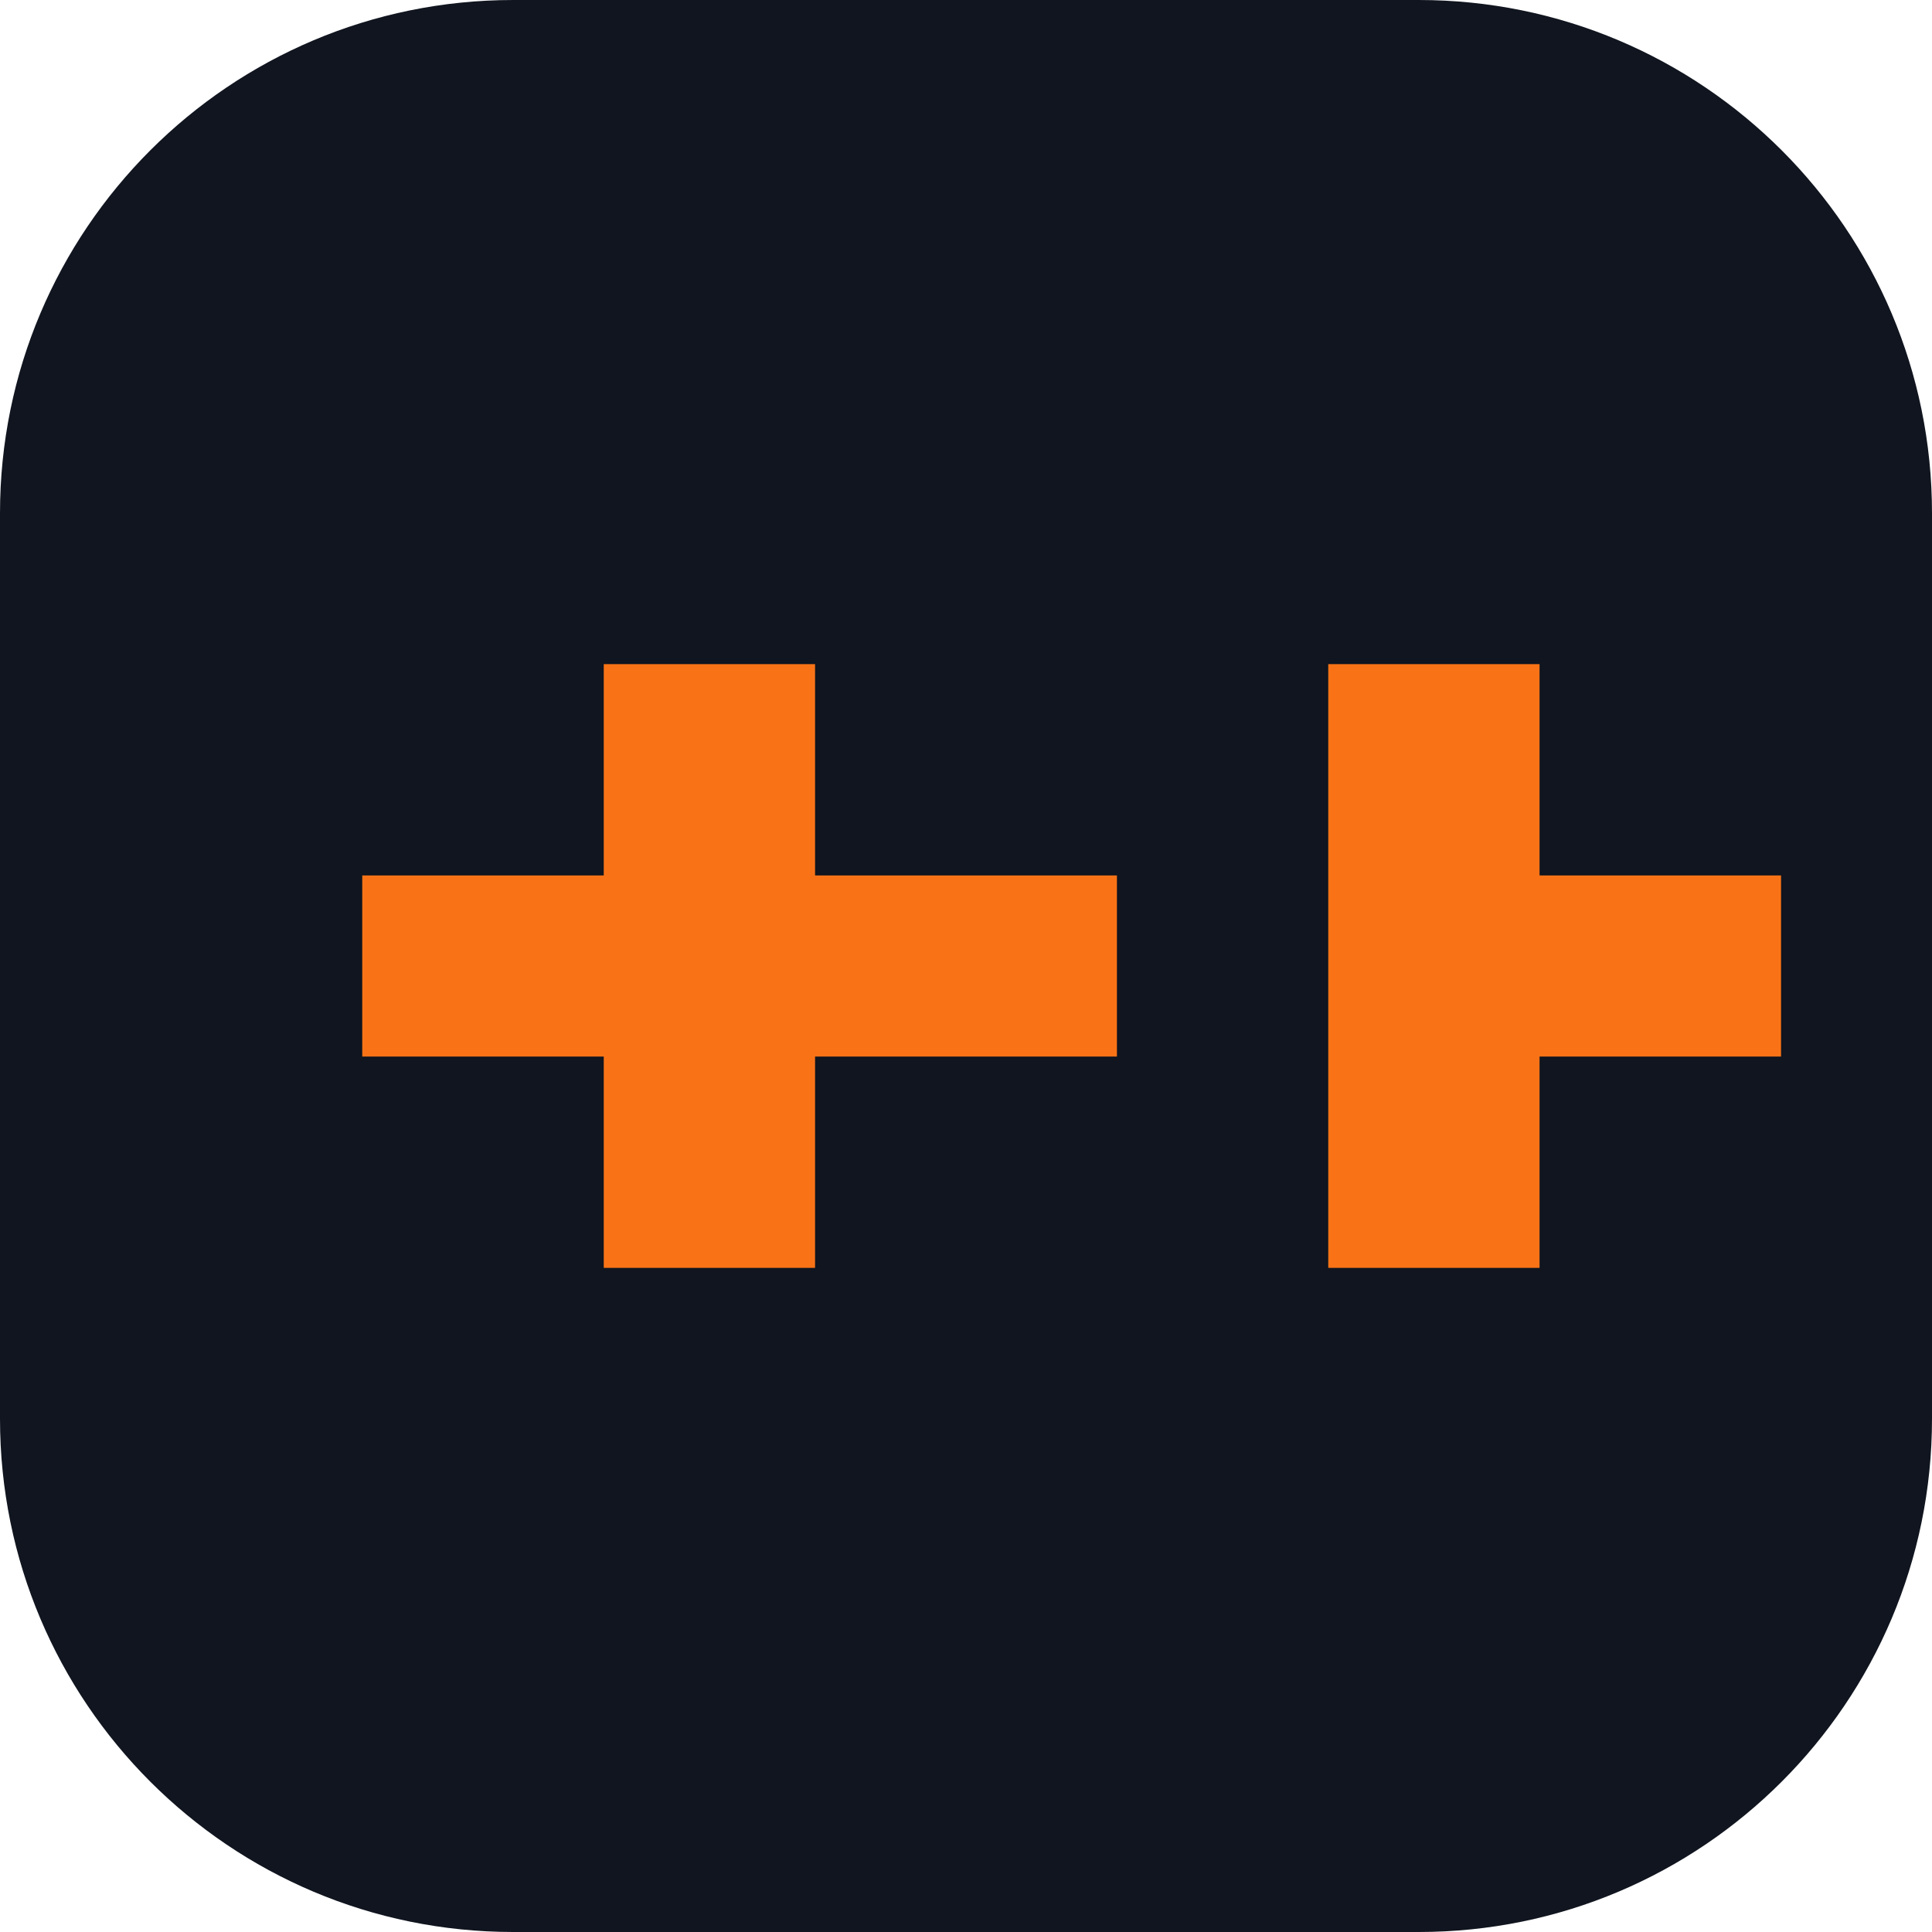
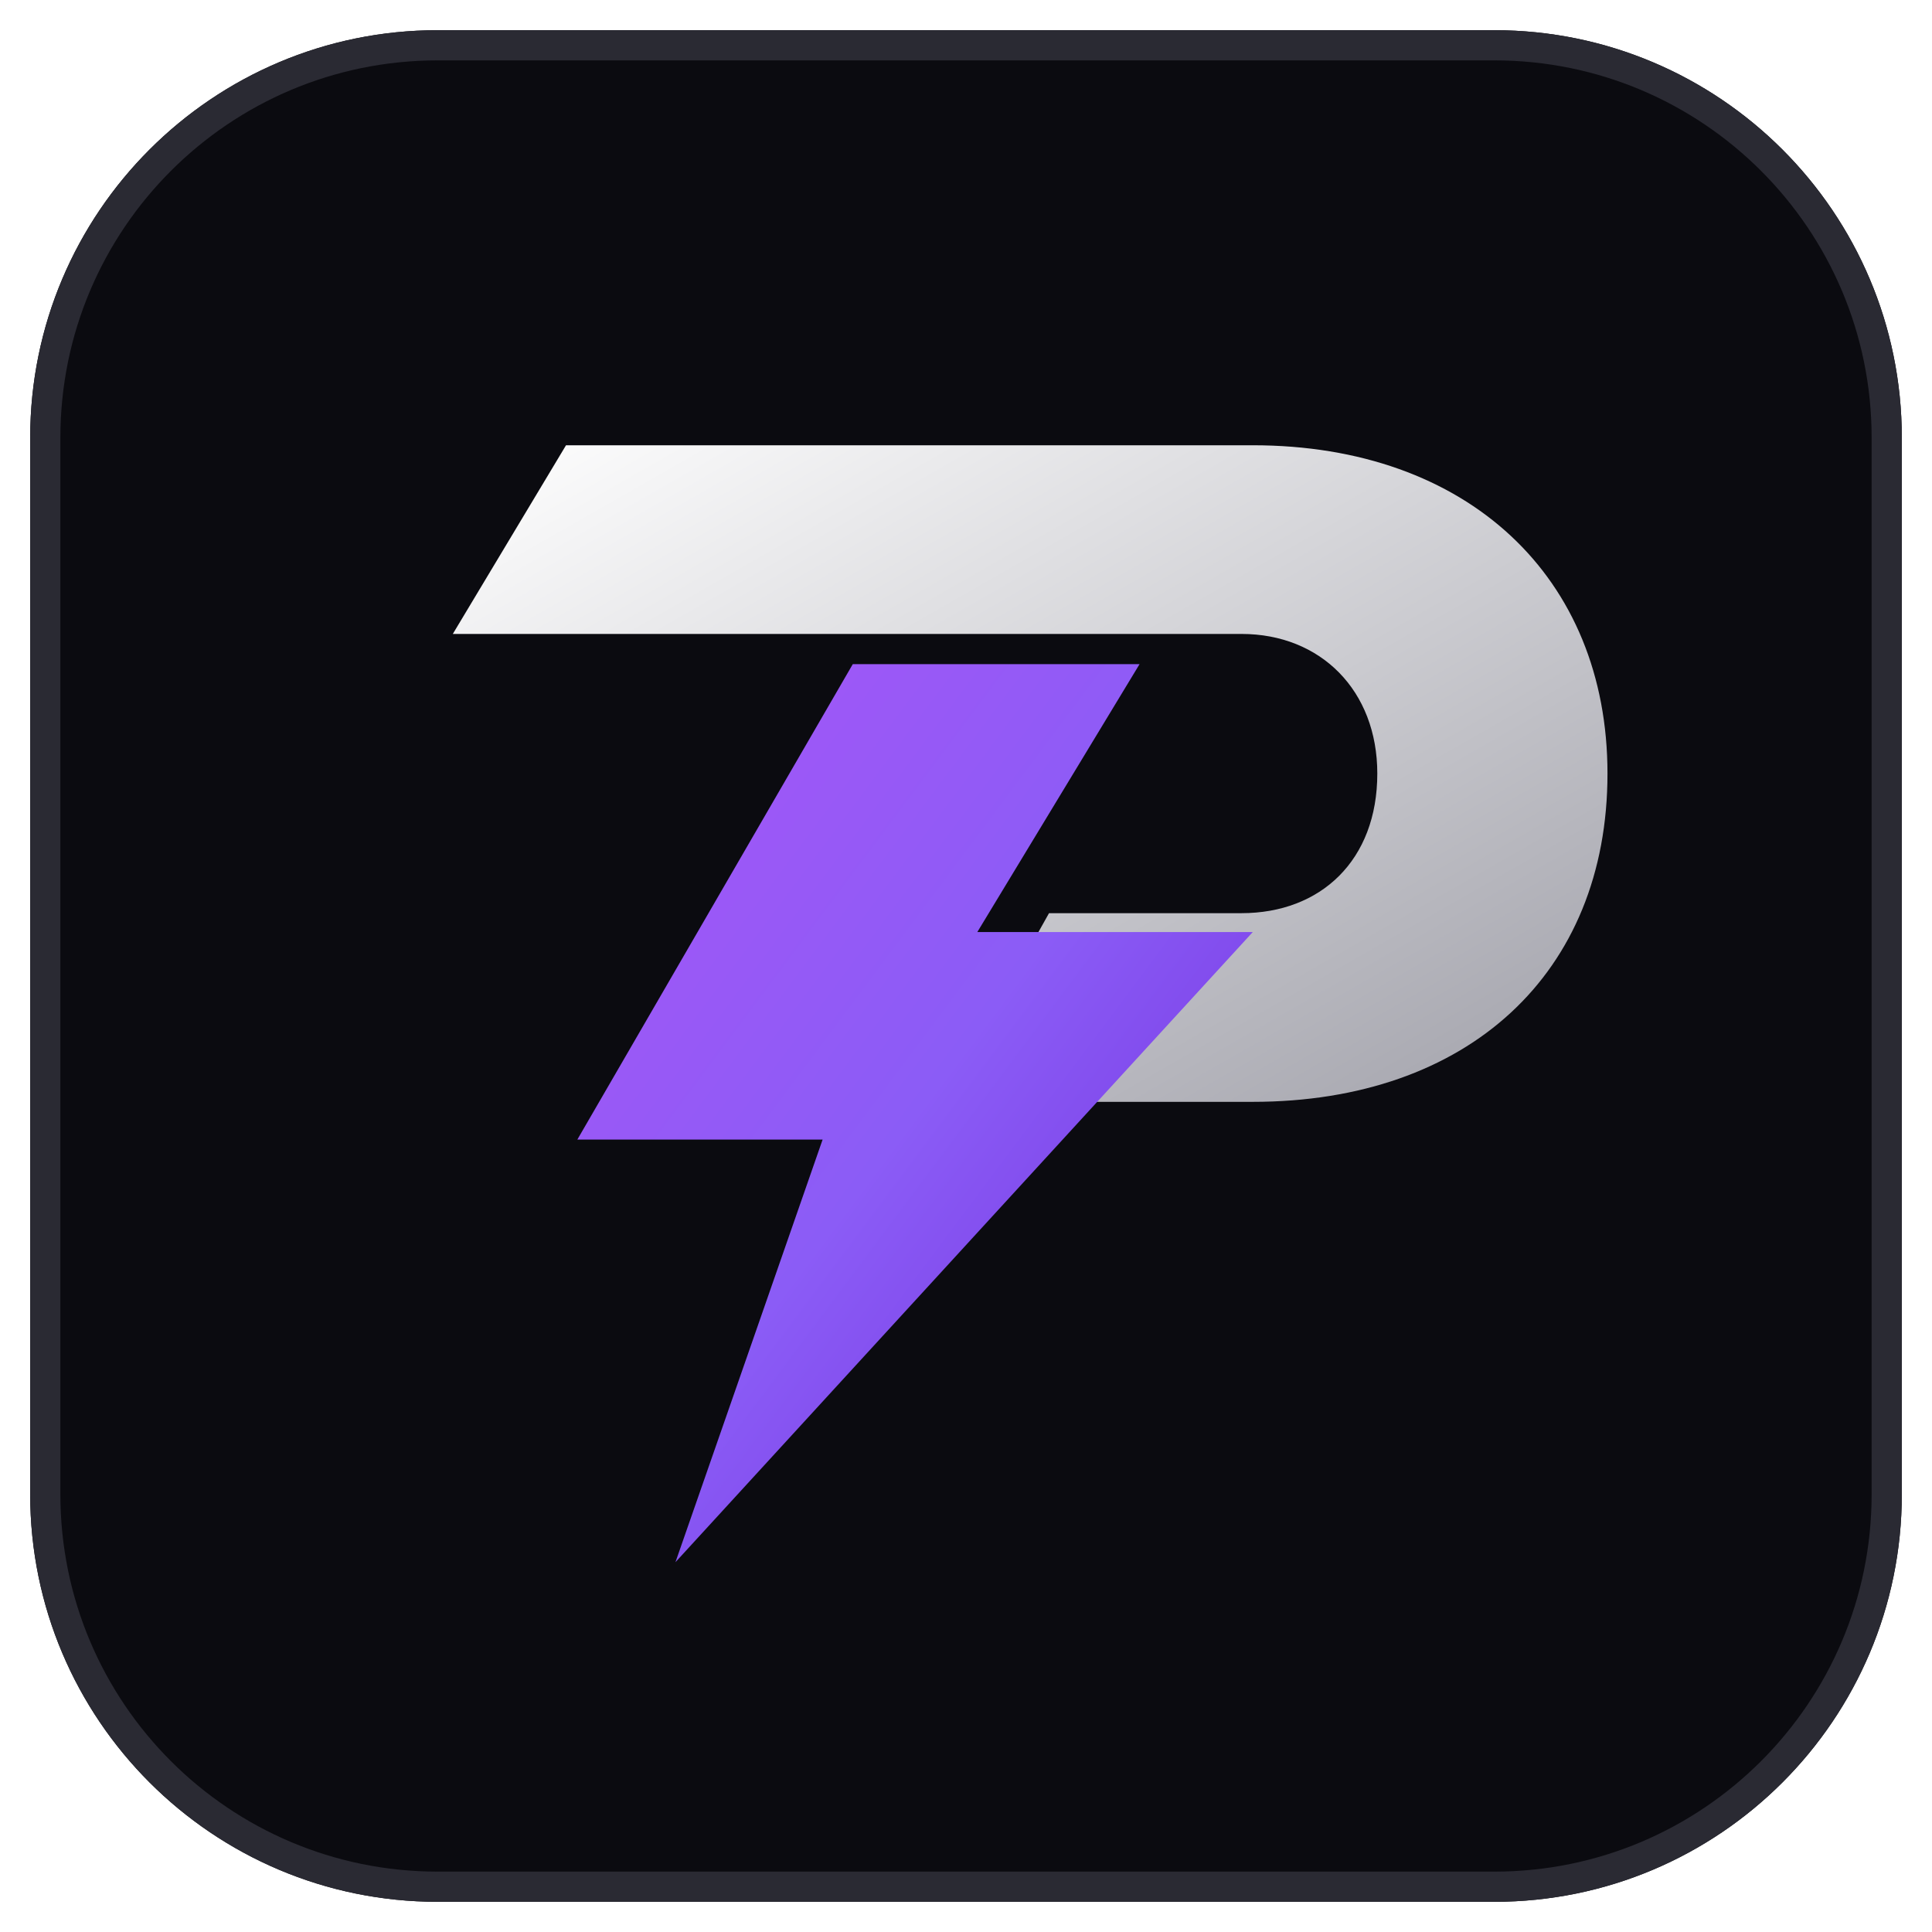
- <svg xmlns="http://www.w3.org/2000/svg" viewBox="0 0 64 64">
-   <rect width="64" height="64" rx="17" fill="#10151f" />
-   <path d="M12 29h8v-7h7v20h-7v-7h-8v-6zm32-7h7v7h8v6h-8v7h-7V22zM27 29h10v6H27z" fill="#f97316" />
+ <svg xmlns="http://www.w3.org/2000/svg" width="32" height="32" viewBox="0 0 512 512">
+   <defs>
+     <linearGradient id="s" x1="0" y1="0" x2="1" y2="1">
+       <stop stop-color="#fff" />
+       <stop offset="1" stop-color="#a1a1aa" />
+     </linearGradient>
+     <linearGradient id="p" x1="0" y1="0" x2="1" y2="1">
+       <stop stop-color="#a855f7" />
+       <stop offset=".5" stop-color="#8b5cf6" />
+       <stop offset="1" stop-color="#6d28d9" />
+     </linearGradient>
+   </defs>
+   <rect x="8" y="8" width="496" height="496" rx="108" fill="#0b0b10" />
+   <rect x="12" y="12" width="488" height="488" rx="104" fill="none" stroke="#2a2a33" stroke-width="8" />
+   <path d="M150 118H332C389 118 426 153 426 205C426 258 389 292 332 292H250L278 242H329C350 242 365 228 365 205C365 183 350 168 329 168H120Z" fill="url(#s)" />
+   <path d="M226 176L153 302H218L179 414L332 247H259L302 176Z" fill="url(#p)" />
</svg>
